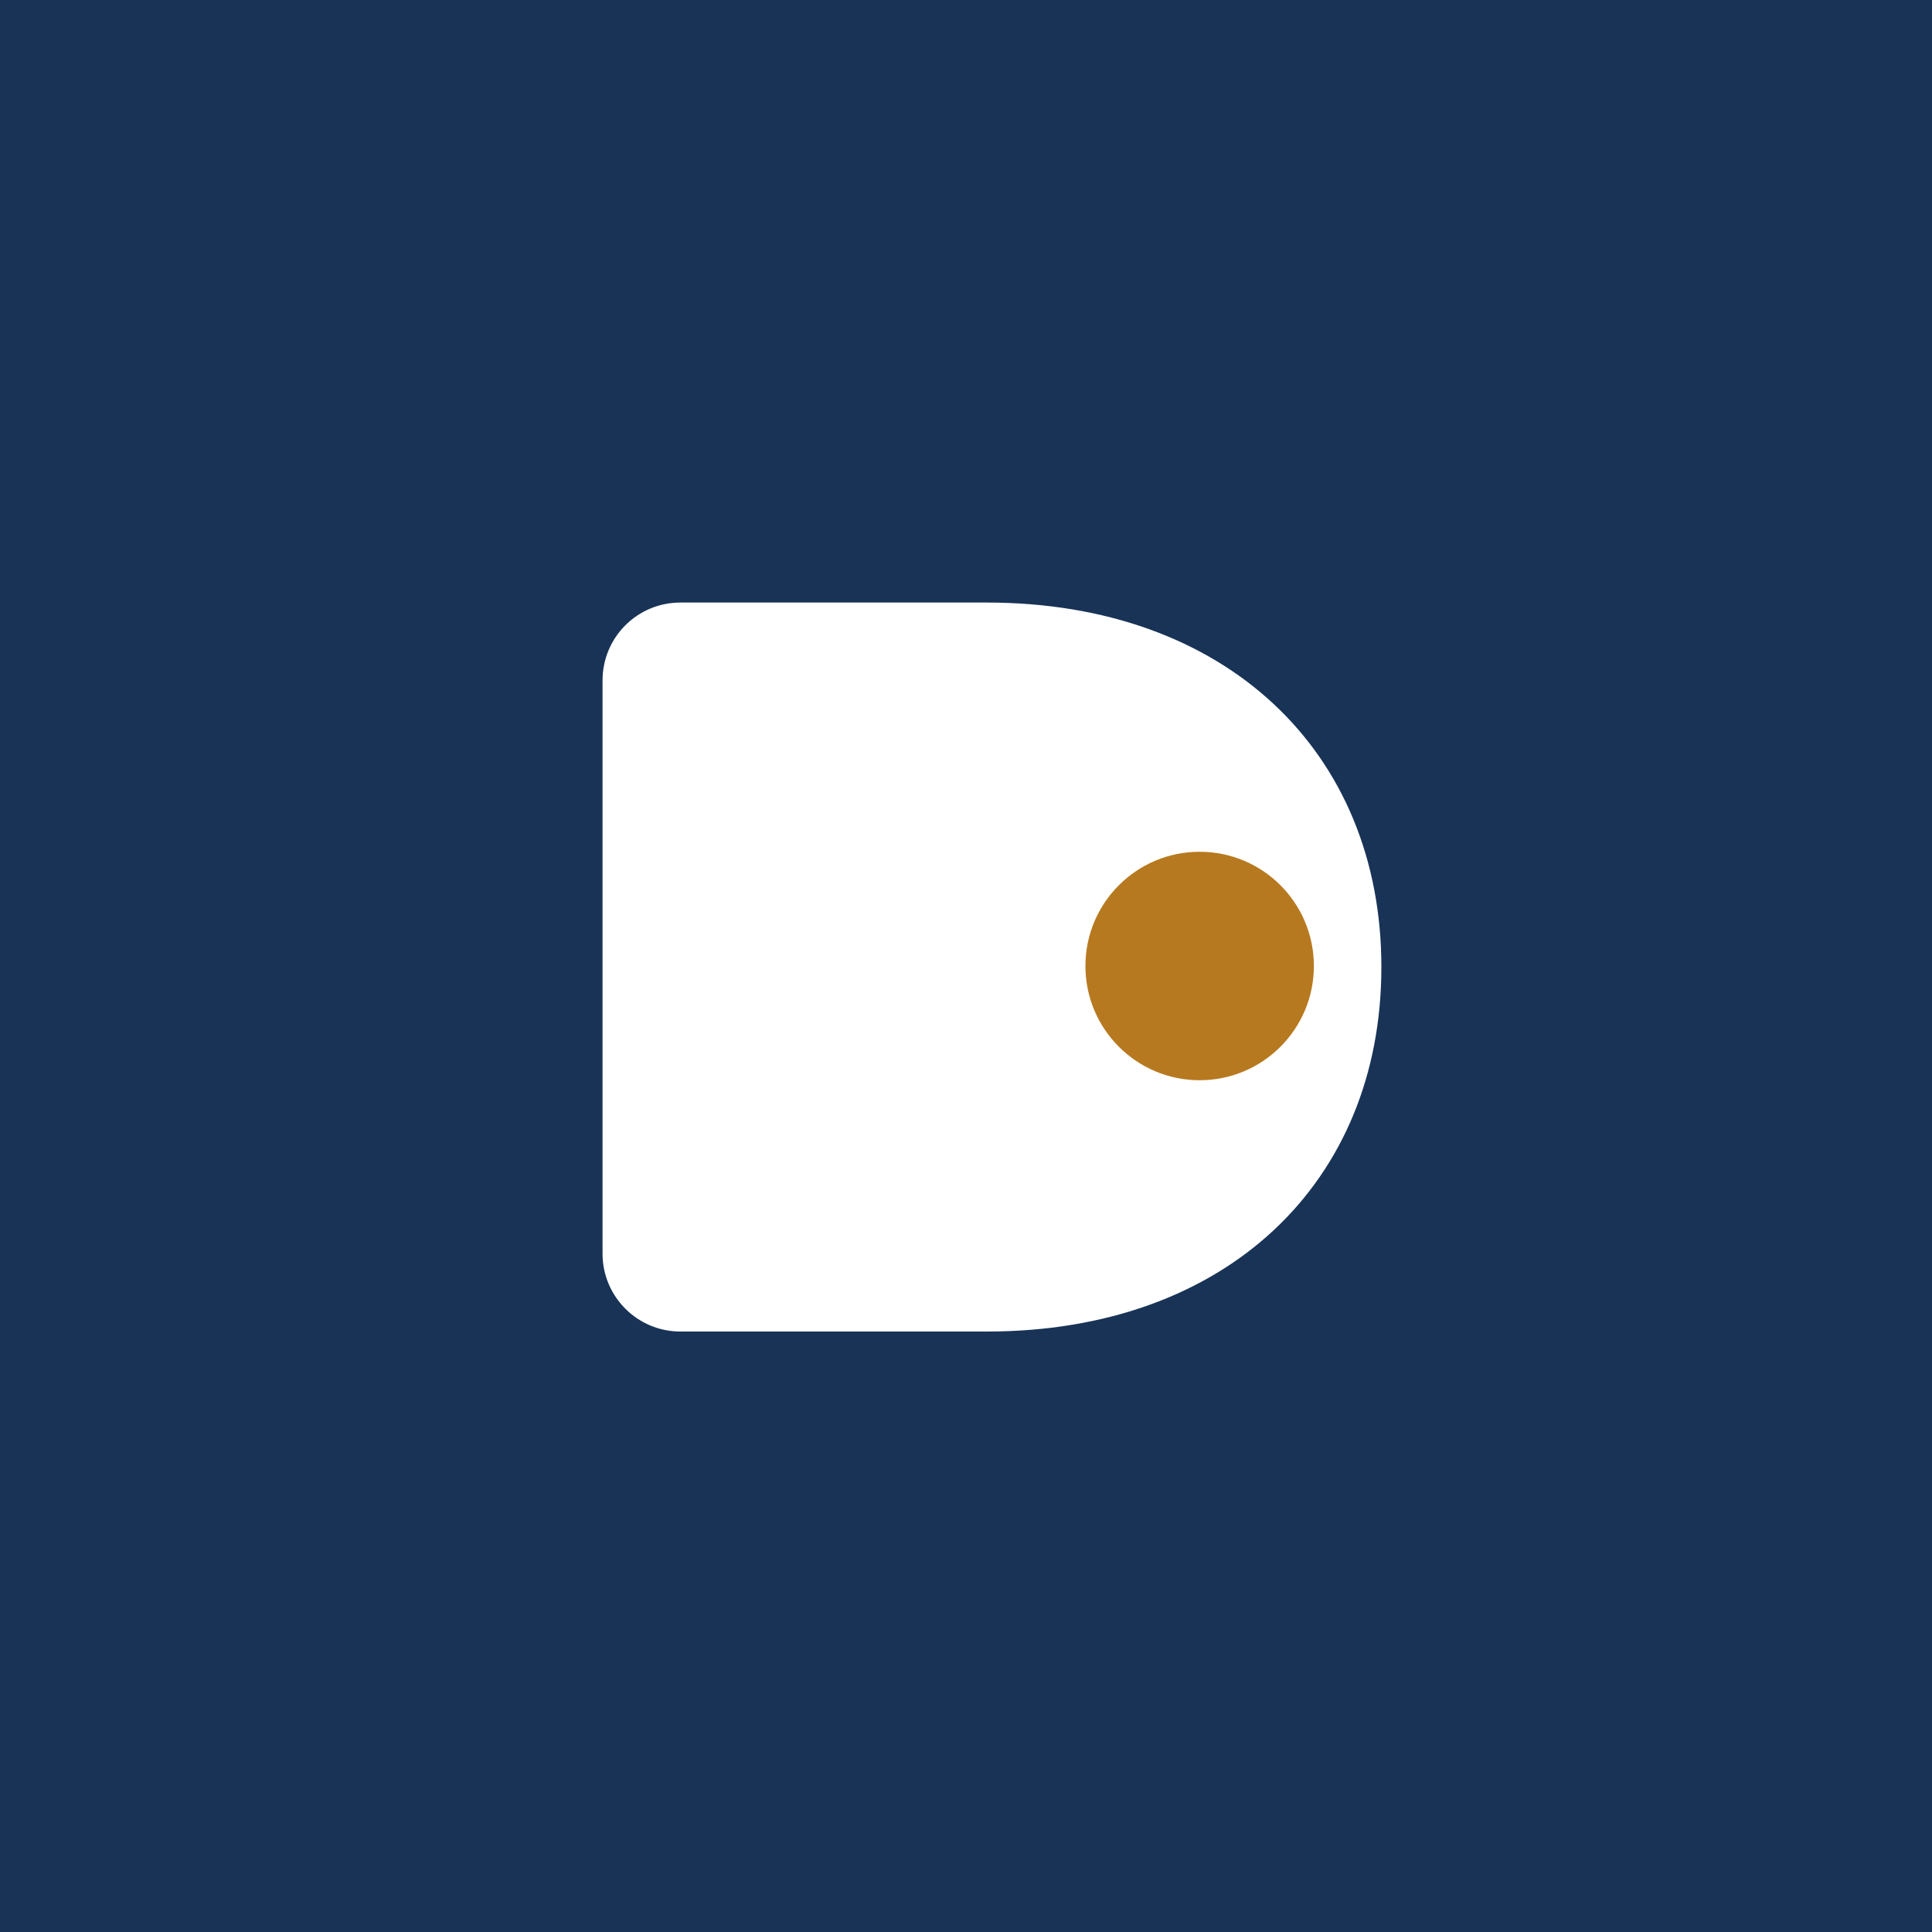
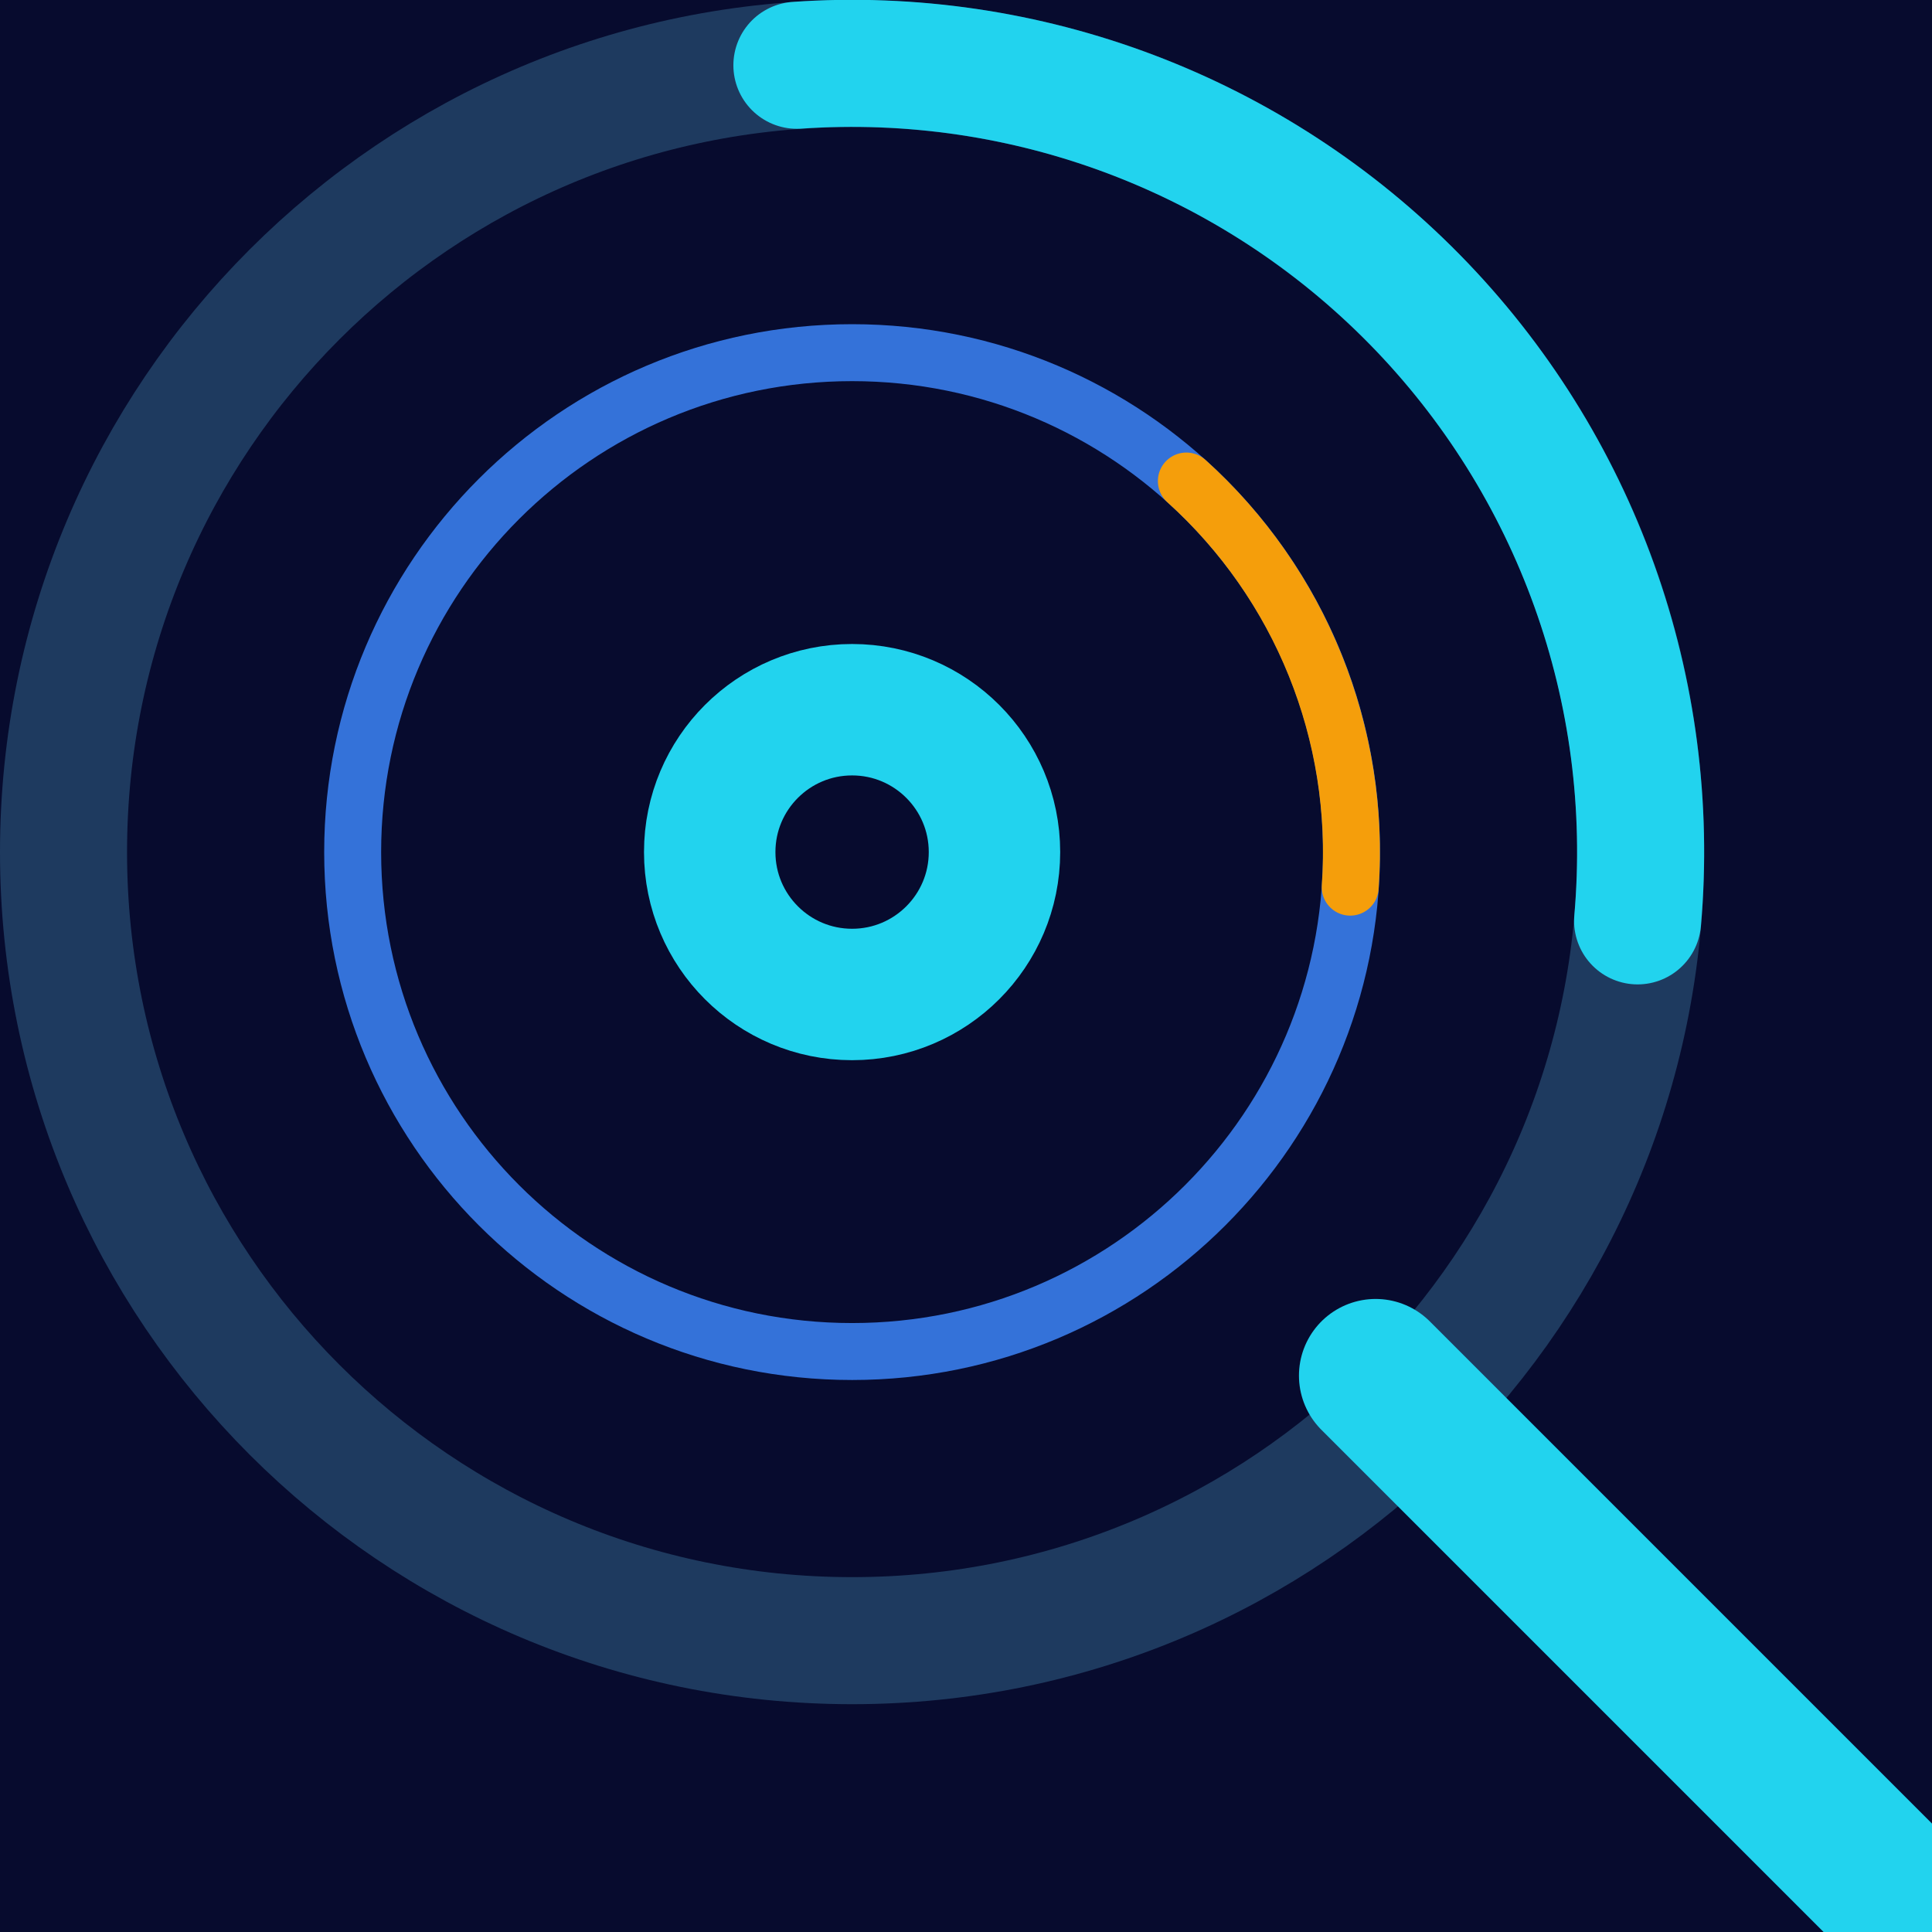
- <svg xmlns="http://www.w3.org/2000/svg" viewBox="0 0 32 32" width="180" height="180" role="img" aria-label="DynaLens">
-   <rect width="32" height="32" fill="#183356" />
-   <g transform="translate(2.24 2.24) scale(0.86)">
-     <path d="M9 10.5C9 9.67 9.67 9 10.5 9h5.9c4.6 0 7.6 2.87 7.6 7.02 0 4.14-2.98 7.02-7.6 7.02h-5.9A1.5 1.5 0 0 1 9 21.54V10.5Z" fill="#FFFFFF" />
-     <circle cx="20.5" cy="16" r="2.2" fill="#B7791F" />
-   </g>
+ <svg xmlns="http://www.w3.org/2000/svg" viewBox="0 0 441 441" width="180" height="180" role="img" aria-label="DynaLens">
+   <rect width="441" height="441" fill="#070B2E" />
+   <circle cx="194.5" cy="194.5" r="180" fill="none" stroke="#1E3A5F" stroke-width="29" />
+   <path d="M181.9 14.9 A180 180 0 0 1 373.8 210.2" fill="none" stroke="#22D3EE" stroke-width="29" stroke-linecap="round" />
+   <circle cx="194.5" cy="194.5" r="114" fill="none" stroke="#3472D9" stroke-width="13" />
+   <path d="M270.8 109.8 A114 114 0 0 1 308.2 202.5" fill="none" stroke="#F59E0B" stroke-width="13" stroke-linecap="round" />
+   <circle cx="194.5" cy="194.5" r="32.5" fill="none" stroke="#22D3EE" stroke-width="30" />
+   <line x1="314" y1="314" x2="434.9" y2="434.9" stroke="#22D3EE" stroke-width="35" stroke-linecap="round" />
</svg>
